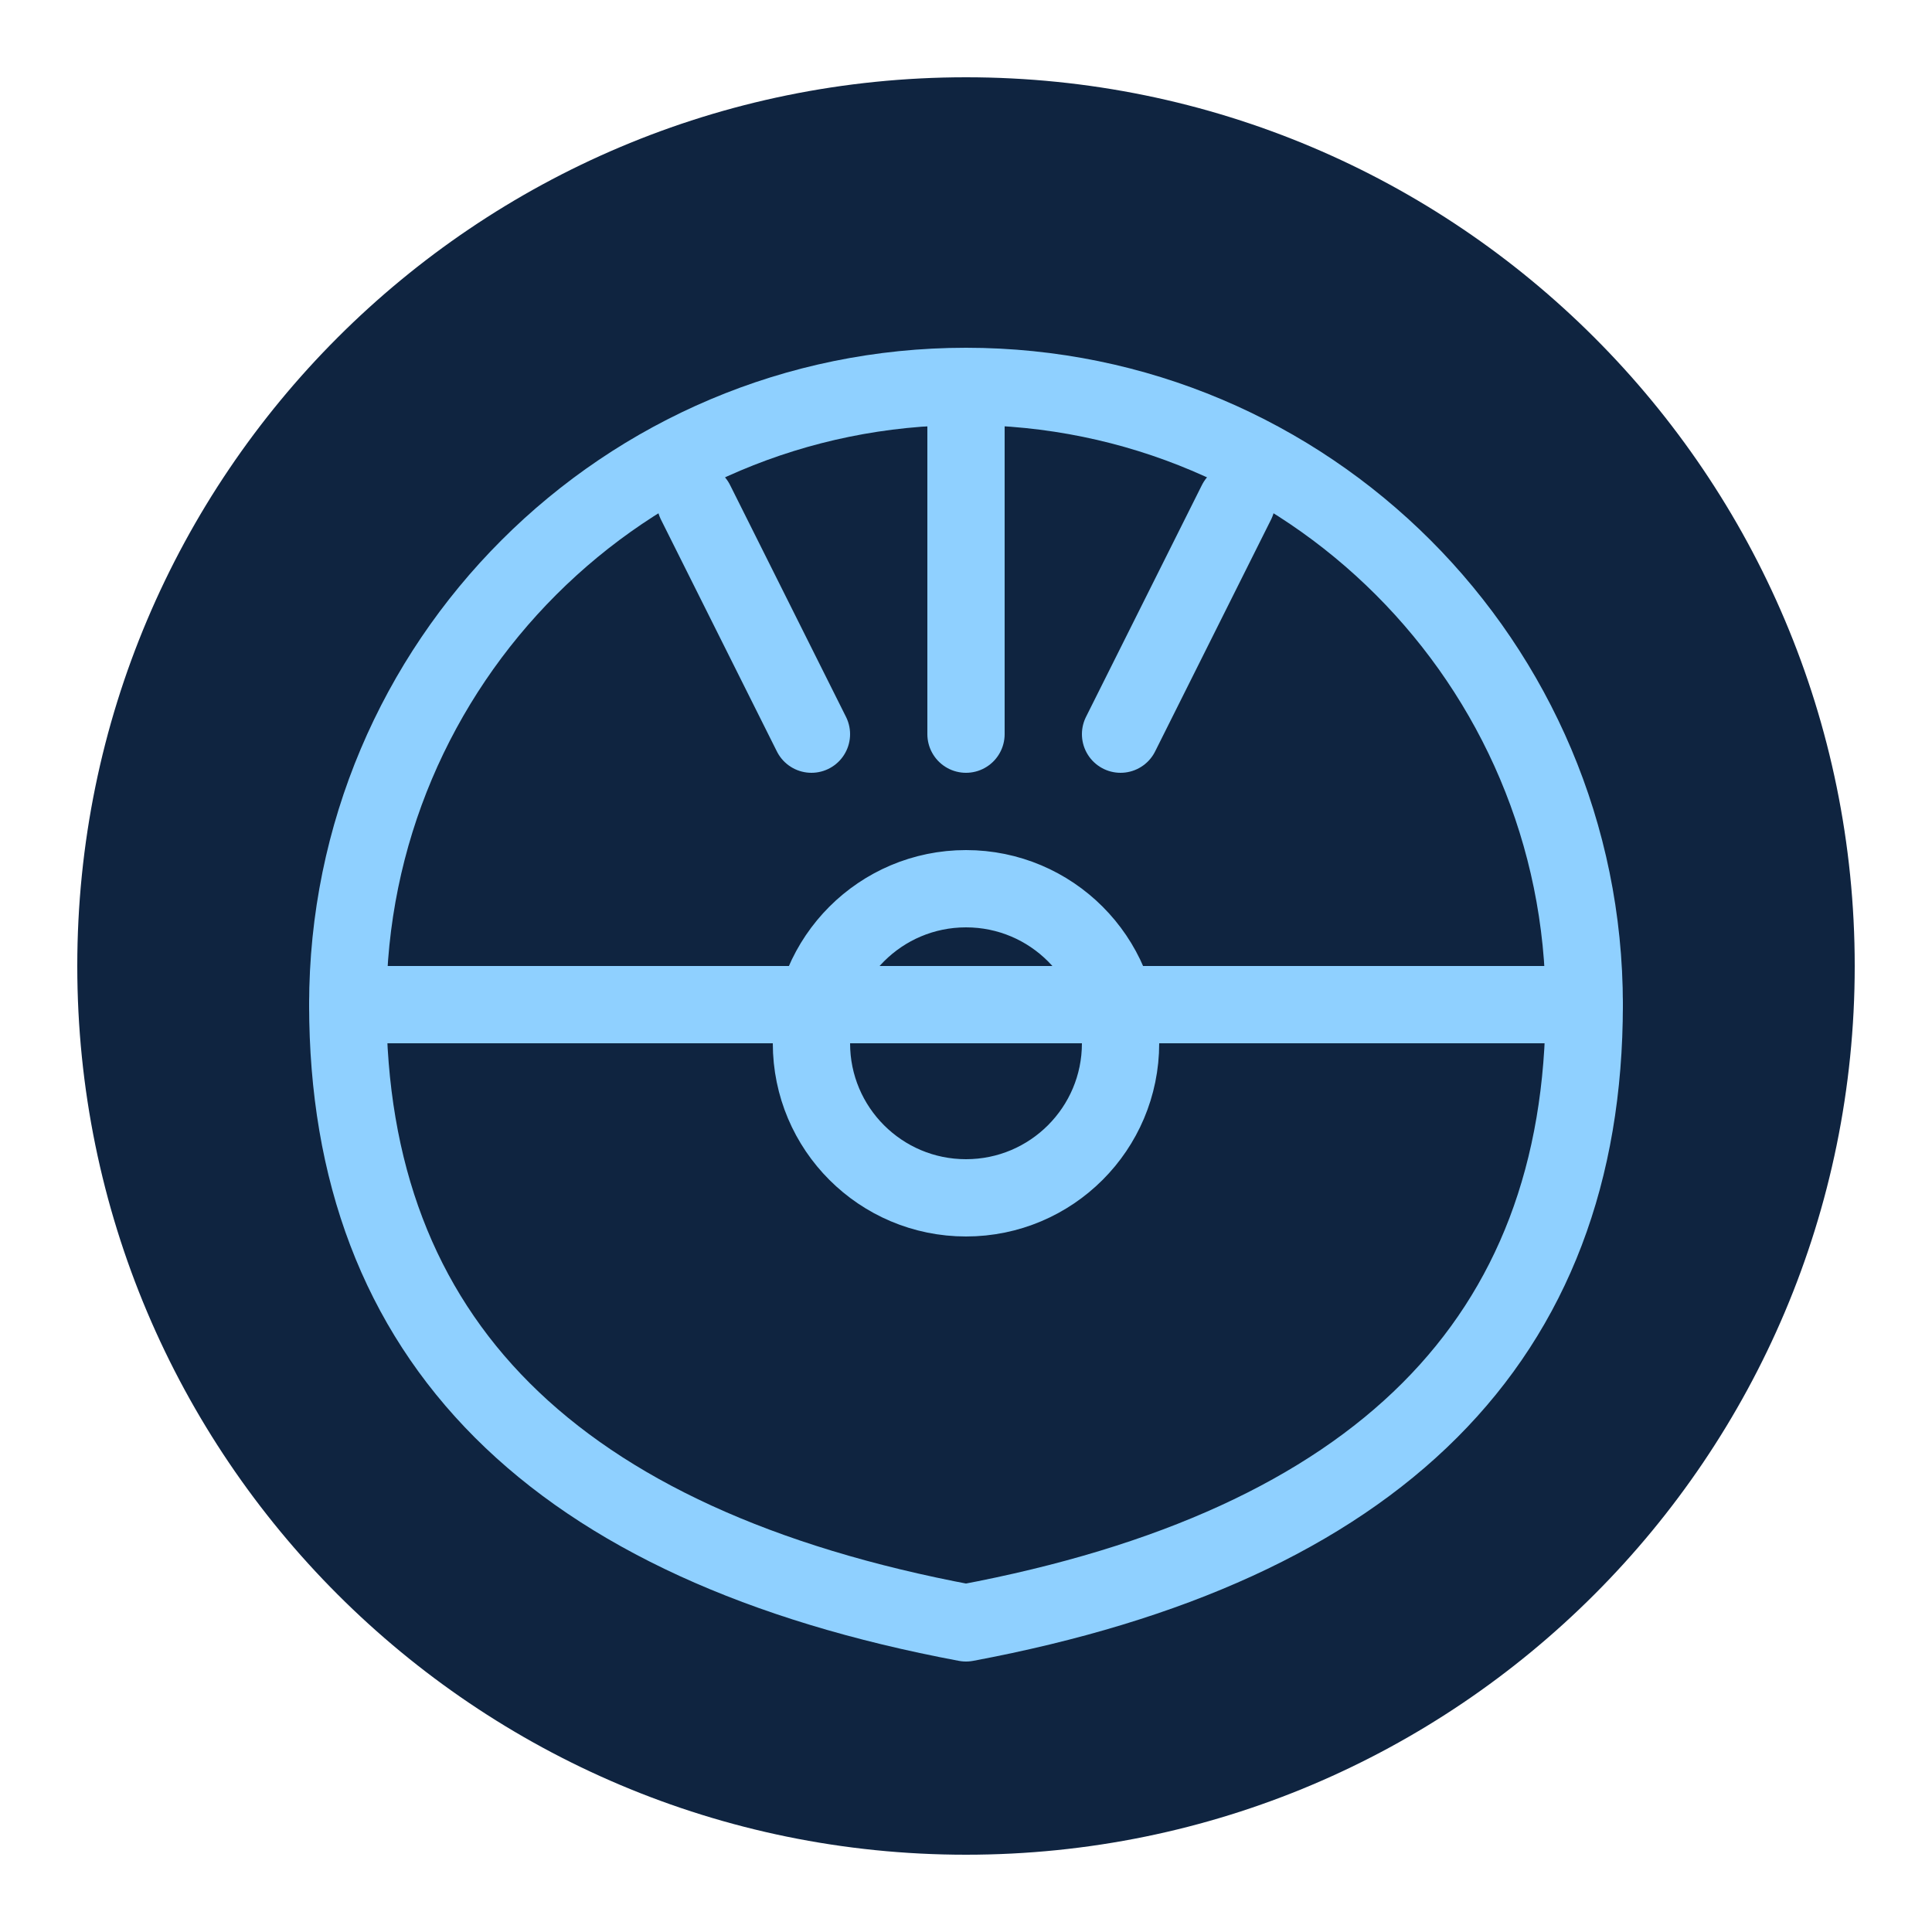
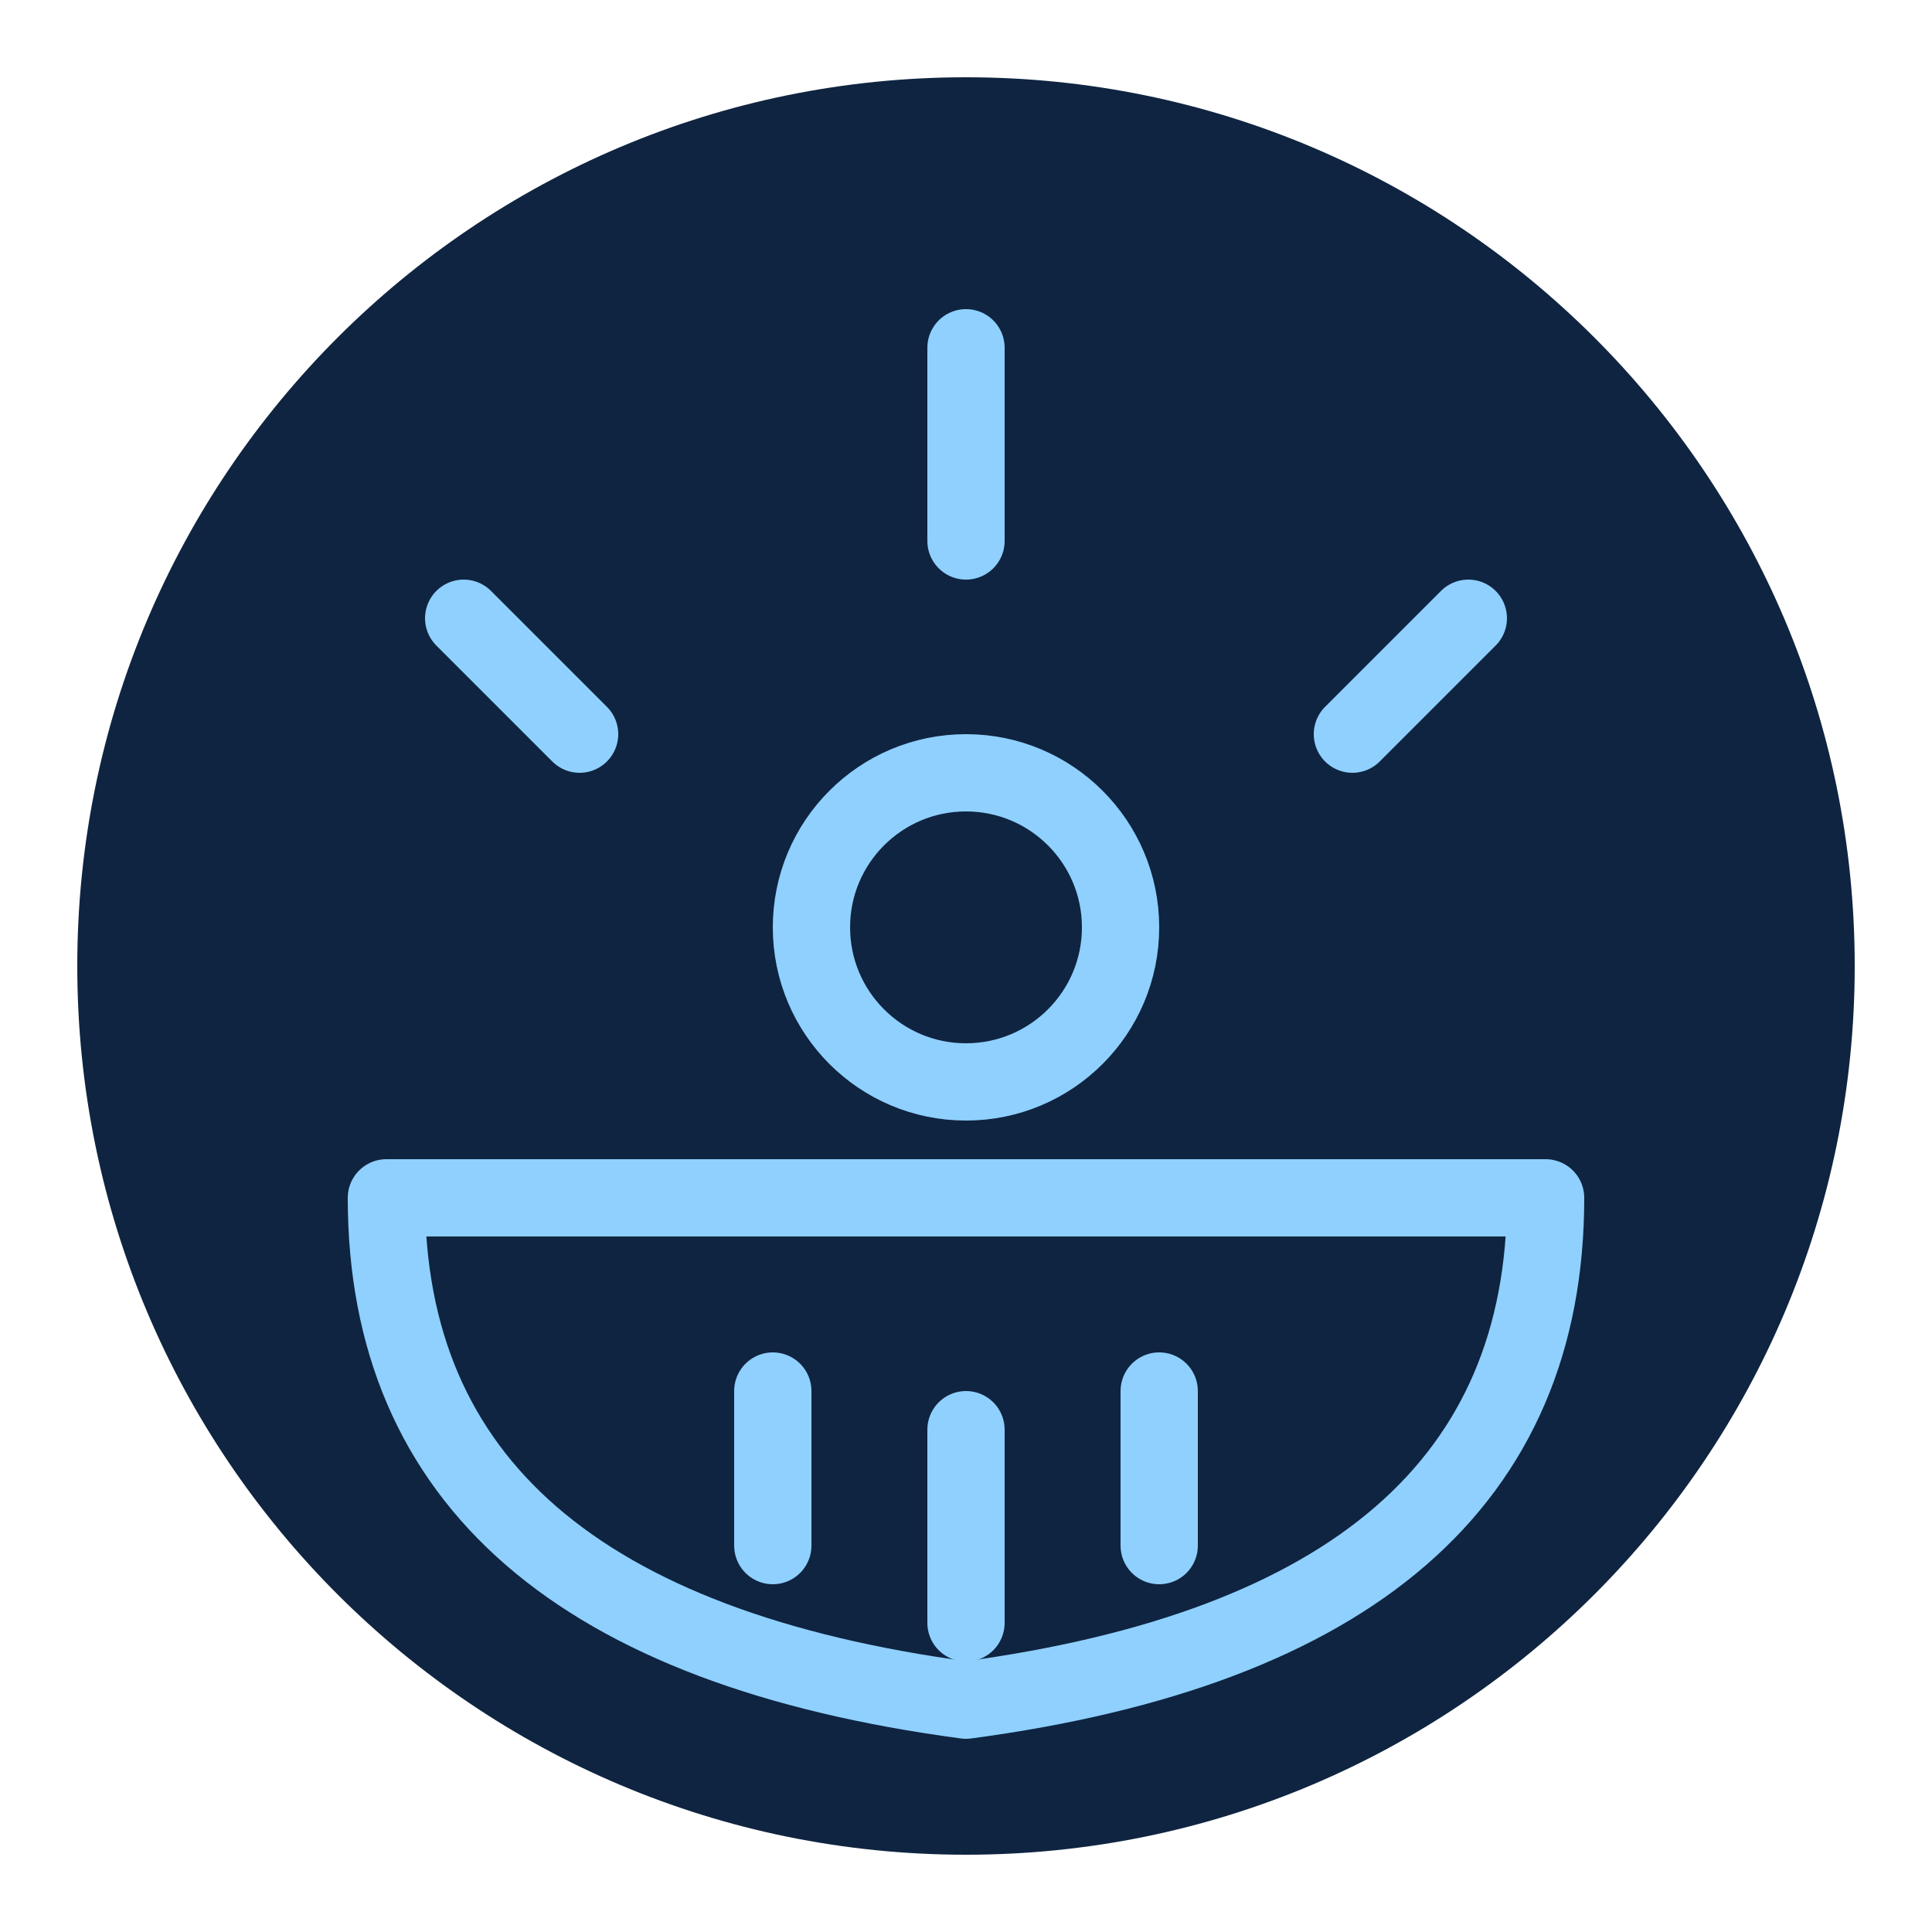
<svg xmlns="http://www.w3.org/2000/svg" viewBox="0 0 100 100">
  <circle cx="50" cy="50" r="46" fill="#0f2440" />
  <g fill="none" stroke-width="4" stroke-linecap="round" stroke-linejoin="round" stroke="#8fd0ff">
-     <path d="M18 52a32 32 0 0 1 64 0z" />
-     <path d="M50 22v16M36 26l6 12M64 26l-6 12" />
-     <path d="M18 52q0 26 32 32 32-6 32-32" />
-     <path d="M50 46a8 8 0 1 0 0 16a8 8 0 1 0 0-16" />
+     <path d="M20 62q0 22 30 26 30-4 30-26z" />
+     <path d="M50 40a8 8 0 1 0 0 16a8 8 0 1 0 0-16" />
+     <path d="M30 38l-6-6M50 28v-10M70 38l6-6" />
+     <path d="M40 72v8M50 74v10M60 72v8" />
  </g>
</svg>
